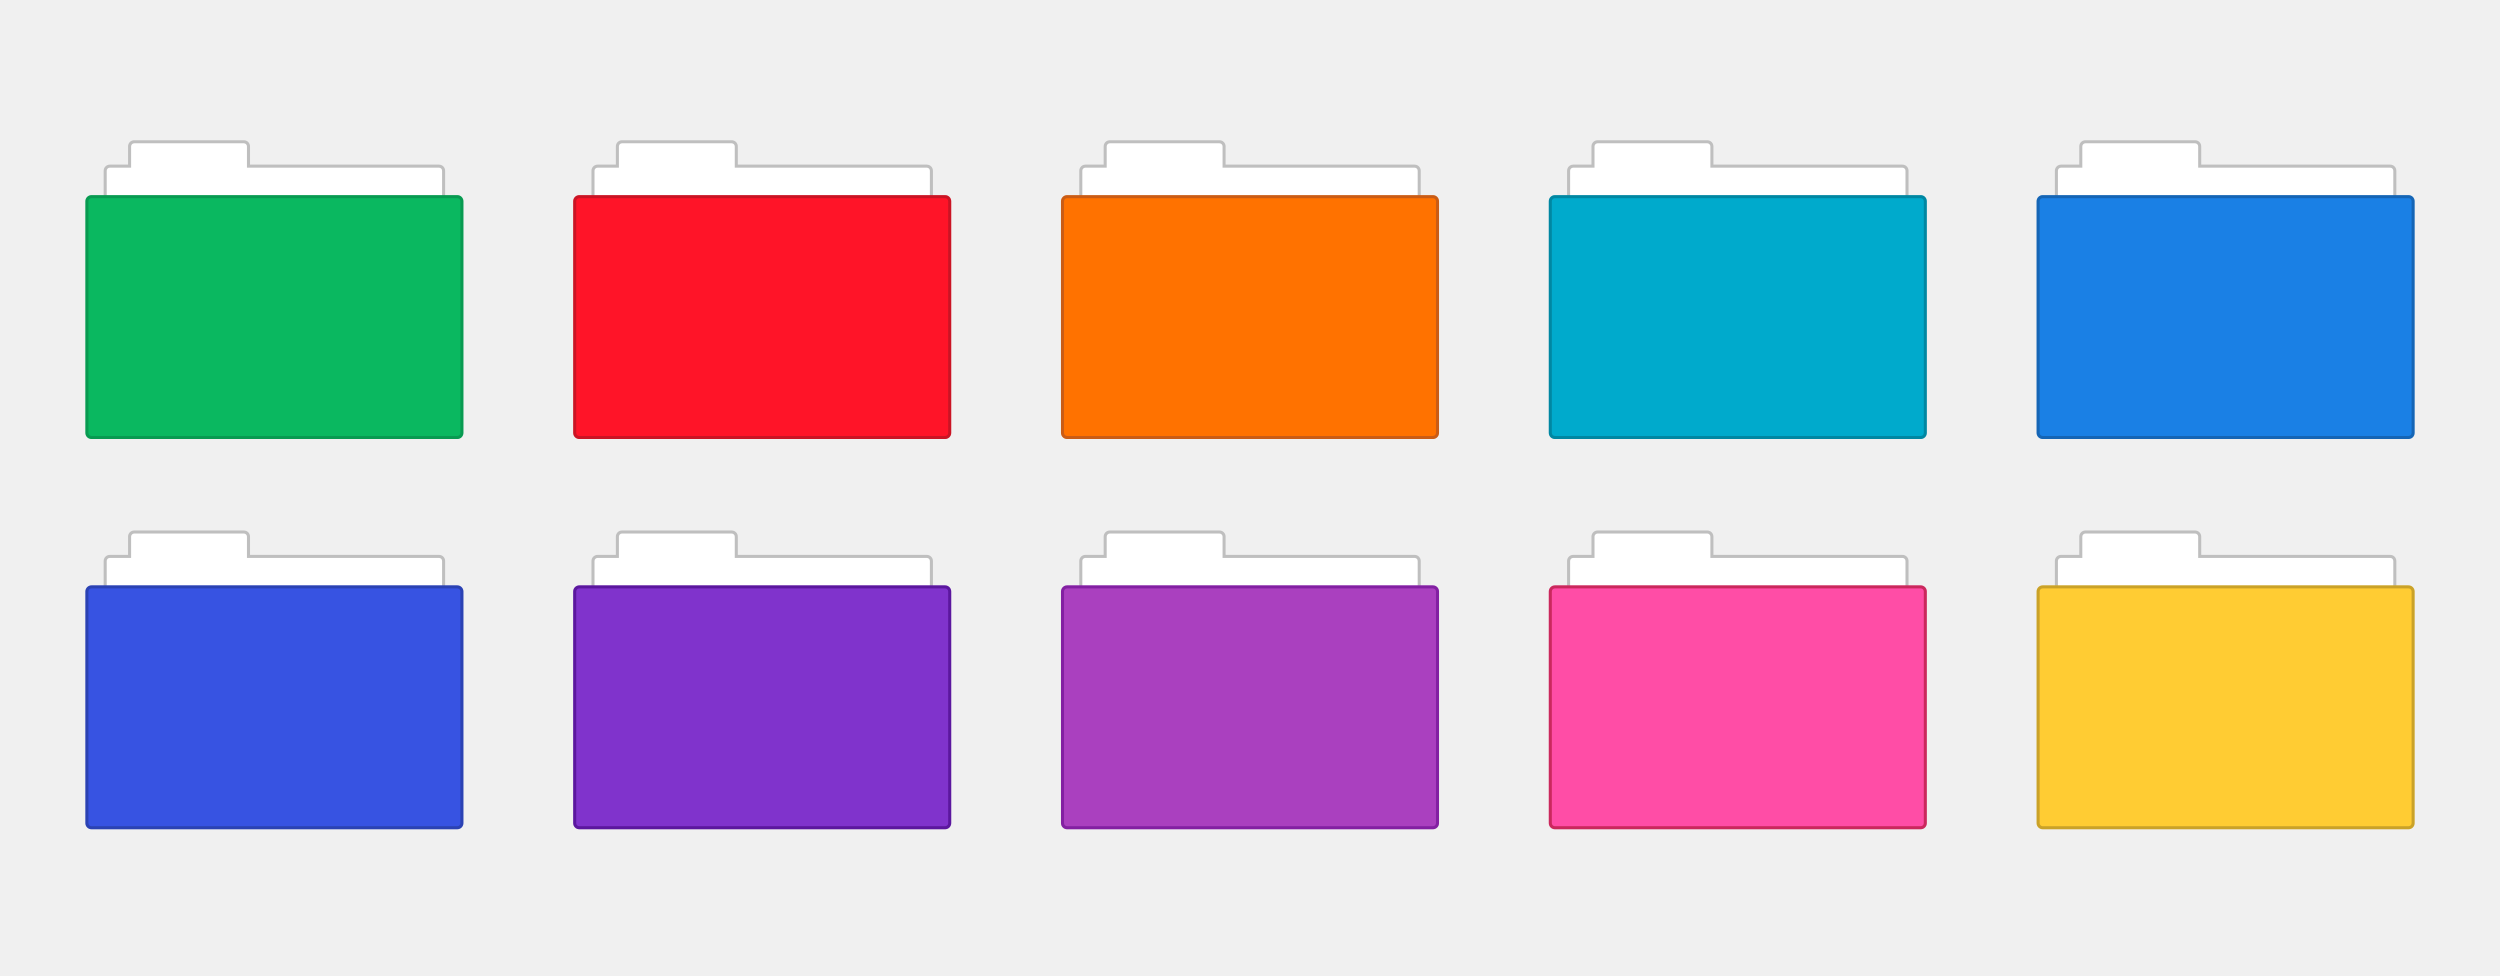
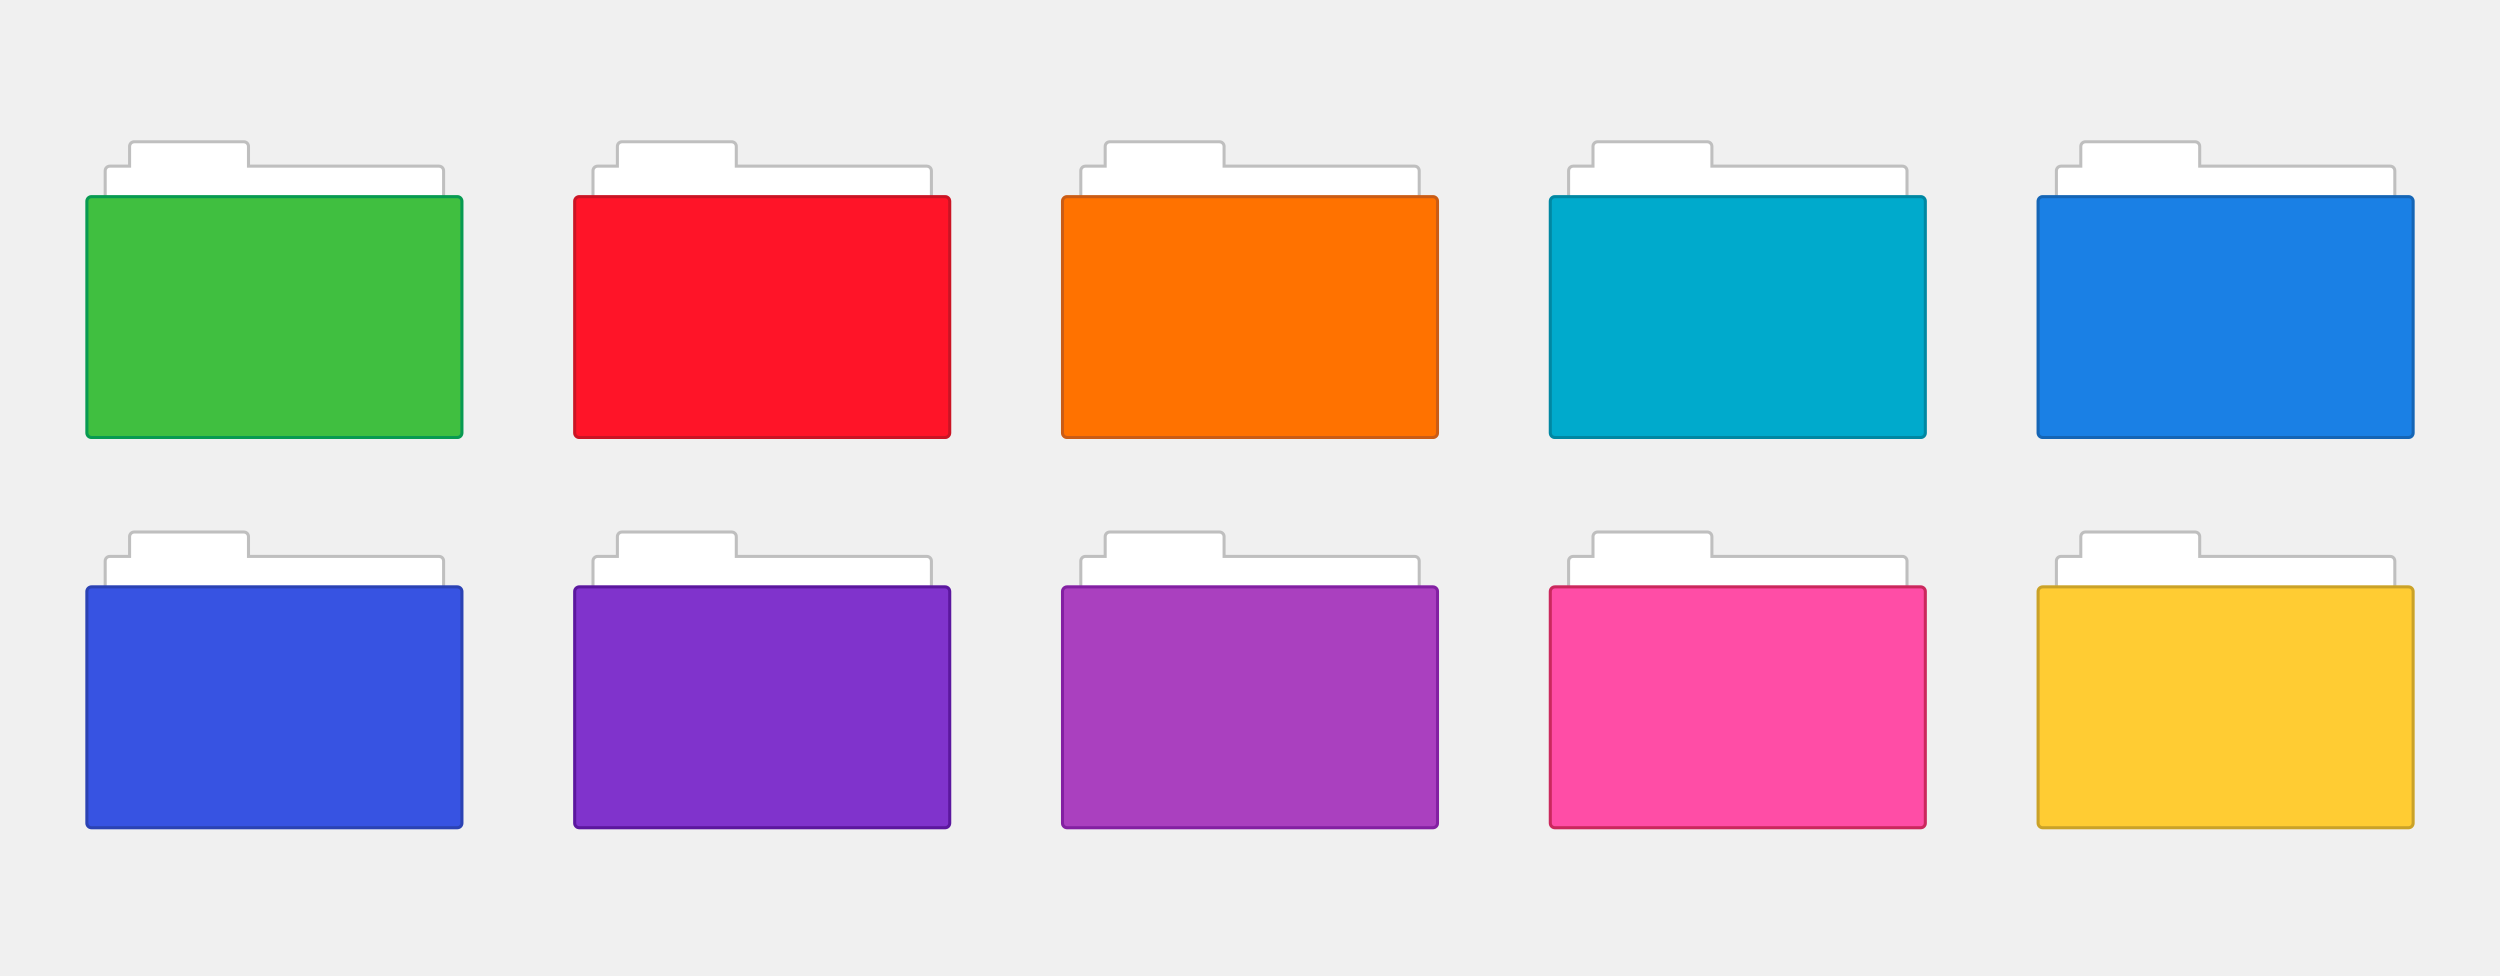
<svg xmlns="http://www.w3.org/2000/svg" id="svg8" version="1.1" viewBox="0 0 216.958 84.667" height="320" width="820">
  <defs id="defs2" />
  <g id="layer1">
    <g id="folder_128" transform="matrix(0.2645833,0,0,0.2645833,6.879167,8.466667)">
      <rect y="0" x="0" height="128" width="128" id="rect4140-7" style="opacity:1;fill:none;fill-opacity:1;stroke:none;stroke-width:1;stroke-linecap:butt;stroke-linejoin:miter;stroke-miterlimit:4;stroke-dasharray:none;stroke-dashoffset:0;stroke-opacity:1" />
      <g id="g4225-9">
        <g transform="translate(1,72)" style="display:inline" id="layer4-31">
          <g transform="translate(0,1)" id="g4075-4">
            <path id="rect3967-637" d="m 17,-59 c -1.108,0 -2,0.892 -2,2 v 6 H 9 c -1.108,0 -2,0.892 -2,2 v 10 c 0,1.108 0.892,2 2,2 h 108 c 1.108,0 2,-0.892 2,-2 v -10 c 0,-1.108 -0.892,-2 -2,-2 H 55 v -6 c 0,-1.108 -0.892,-2 -2,-2 z" style="fill:#747474;fill-opacity:0.392;stroke:#000000;stroke-width:0;stroke-miterlimit:4;stroke-dasharray:none;stroke-opacity:1" />
            <path id="rect3969-2" transform="translate(-1,-73)" d="m 18,15 c -0.52,0 -1,0.46 -1,1 v 7 h -7 c -0.554,0 -1,0.446 -1,1 v 10 c 0,0.554 0.446,1 1,1 h 108 c 0.554,0 1,-0.446 1,-1 V 24 c 0,-0.554 -0.446,-1 -1,-1 H 55 v -7 c 0.011,-0.549 -0.487,-1 -1,-1 z" style="fill:#ffffff;fill-opacity:1;stroke:#000000;stroke-width:0;stroke-miterlimit:4;stroke-dasharray:none;stroke-opacity:1" />
            <rect style="fill:#0ac266;fill-opacity:1;stroke:#000000;stroke-width:0;stroke-miterlimit:4;stroke-dasharray:none;stroke-opacity:1" id="rect3915-576" width="124" height="80" x="1" y="-41" rx="2" ry="2" />
            <rect style="display:inline;fill:#000000;fill-opacity:0.208;stroke:#000000;stroke-width:0;stroke-miterlimit:4;stroke-dasharray:none;stroke-opacity:1" id="rect3915-576-3" width="124" height="80" x="1" y="-41" rx="2" ry="2" />
-             <rect rx="1" style="fill:#0ab860;fill-opacity:1;stroke:#000000;stroke-width:0;stroke-miterlimit:4;stroke-dasharray:none;stroke-opacity:1" id="rect3957-12" width="122" height="78" x="2" y="-40" ry="1" />
+             <rect rx="1" style="fill:#40bf40;fill-opacity:1;stroke:#000000;stroke-width:0;stroke-miterlimit:4;stroke-dasharray:none;stroke-opacity:1" id="rect3957-12" width="122" height="78" x="2" y="-40" ry="1" />
          </g>
        </g>
      </g>
    </g>
    <g id="folder_128-3" transform="matrix(0.2645833,0,0,0.2645833,49.2125,8.466667)">
      <rect y="0" x="0" height="128" width="128" id="rect4140-7-7" style="opacity:1;fill:none;fill-opacity:1;stroke:none;stroke-width:1;stroke-linecap:butt;stroke-linejoin:miter;stroke-miterlimit:4;stroke-dasharray:none;stroke-dashoffset:0;stroke-opacity:1" />
      <g id="g4225-9-4">
        <g transform="translate(1,72)" style="display:inline" id="layer4-31-5">
          <g transform="translate(0,1)" id="g4075-4-25">
            <path id="rect3967-637-4" d="m 17,-59 c -1.108,0 -2,0.892 -2,2 v 6 H 9 c -1.108,0 -2,0.892 -2,2 v 10 c 0,1.108 0.892,2 2,2 h 108 c 1.108,0 2,-0.892 2,-2 v -10 c 0,-1.108 -0.892,-2 -2,-2 H 55 v -6 c 0,-1.108 -0.892,-2 -2,-2 z" style="fill:#747474;fill-opacity:0.392;stroke:#000000;stroke-width:0;stroke-miterlimit:4;stroke-dasharray:none;stroke-opacity:1" />
            <path id="rect3969-2-7" transform="translate(-1,-73)" d="m 18,15 c -0.52,0 -1,0.46 -1,1 v 7 h -7 c -0.554,0 -1,0.446 -1,1 v 10 c 0,0.554 0.446,1 1,1 h 108 c 0.554,0 1,-0.446 1,-1 V 24 c 0,-0.554 -0.446,-1 -1,-1 H 55 v -7 c 0.011,-0.549 -0.487,-1 -1,-1 z" style="fill:#ffffff;fill-opacity:1;stroke:#000000;stroke-width:0;stroke-miterlimit:4;stroke-dasharray:none;stroke-opacity:1" />
            <rect style="fill:#ff192d;fill-opacity:1;stroke:#000000;stroke-width:0;stroke-miterlimit:4;stroke-dasharray:none;stroke-opacity:1" id="rect3915-576-4" width="124" height="80" x="1" y="-41" rx="2" ry="2" />
            <rect style="display:inline;fill:#000000;fill-opacity:0.208;stroke:#000000;stroke-width:0;stroke-miterlimit:4;stroke-dasharray:none;stroke-opacity:1" id="rect3915-576-3-4" width="124" height="80" x="1" y="-41" rx="2" ry="2" />
            <rect rx="1" style="fill:#ff1428;fill-opacity:1;stroke:#000000;stroke-width:0;stroke-miterlimit:4;stroke-dasharray:none;stroke-opacity:1" id="rect3957-12-3" width="122" height="78" x="2" y="-40" ry="1" />
          </g>
        </g>
      </g>
    </g>
    <g id="folder_128-0" transform="matrix(0.2645833,0,0,0.2645833,91.54584,8.466667)">
      <rect y="0" x="0" height="128" width="128" id="rect4140-7-6" style="opacity:1;fill:none;fill-opacity:1;stroke:none;stroke-width:1;stroke-linecap:butt;stroke-linejoin:miter;stroke-miterlimit:4;stroke-dasharray:none;stroke-dashoffset:0;stroke-opacity:1" />
      <g id="g4225-9-1">
        <g transform="translate(1,72)" style="display:inline" id="layer4-31-59">
          <g transform="translate(0,1)" id="g4075-4-4">
            <path id="rect3967-637-9" d="m 17,-59 c -1.108,0 -2,0.892 -2,2 v 6 H 9 c -1.108,0 -2,0.892 -2,2 v 10 c 0,1.108 0.892,2 2,2 h 108 c 1.108,0 2,-0.892 2,-2 v -10 c 0,-1.108 -0.892,-2 -2,-2 H 55 v -6 c 0,-1.108 -0.892,-2 -2,-2 z" style="fill:#747474;fill-opacity:0.392;stroke:#000000;stroke-width:0;stroke-miterlimit:4;stroke-dasharray:none;stroke-opacity:1" />
            <path id="rect3969-2-0" transform="translate(-1,-73)" d="m 18,15 c -0.52,0 -1,0.46 -1,1 v 7 h -7 c -0.554,0 -1,0.446 -1,1 v 10 c 0,0.554 0.446,1 1,1 h 108 c 0.554,0 1,-0.446 1,-1 V 24 c 0,-0.554 -0.446,-1 -1,-1 H 55 v -7 c 0.011,-0.549 -0.487,-1 -1,-1 z" style="fill:#ffffff;fill-opacity:1;stroke:#000000;stroke-width:0;stroke-miterlimit:4;stroke-dasharray:none;stroke-opacity:1" />
            <rect style="fill:#ff741a;fill-opacity:1;stroke:#000000;stroke-width:0;stroke-miterlimit:4;stroke-dasharray:none;stroke-opacity:1" id="rect3915-576-9" width="124" height="80" x="1" y="-41" rx="2" ry="2" />
            <rect style="display:inline;fill:#000000;fill-opacity:0.208;stroke:#000000;stroke-width:0;stroke-miterlimit:4;stroke-dasharray:none;stroke-opacity:1" id="rect3915-576-3-1" width="124" height="80" x="1" y="-41" rx="2" ry="2" />
            <rect rx="1" style="fill:#ff7200;fill-opacity:1;stroke:#000000;stroke-width:0;stroke-miterlimit:4;stroke-dasharray:none;stroke-opacity:1" id="rect3957-12-7" width="122" height="78" x="2" y="-40" ry="1" />
          </g>
        </g>
      </g>
    </g>
    <g id="folder_128-5" transform="matrix(0.2645833,0,0,0.2645833,133.8792,8.466667)">
      <rect y="0" x="0" height="128" width="128" id="rect4140-7-9" style="opacity:1;fill:none;fill-opacity:1;stroke:none;stroke-width:1;stroke-linecap:butt;stroke-linejoin:miter;stroke-miterlimit:4;stroke-dasharray:none;stroke-dashoffset:0;stroke-opacity:1" />
      <g id="g4225-9-7">
        <g transform="translate(1,72)" style="display:inline" id="layer4-31-7">
          <g transform="translate(0,1)" id="g4075-4-6">
            <path id="rect3967-637-7" d="m 17,-59 c -1.108,0 -2,0.892 -2,2 v 6 H 9 c -1.108,0 -2,0.892 -2,2 v 10 c 0,1.108 0.892,2 2,2 h 108 c 1.108,0 2,-0.892 2,-2 v -10 c 0,-1.108 -0.892,-2 -2,-2 H 55 v -6 c 0,-1.108 -0.892,-2 -2,-2 z" style="fill:#747474;fill-opacity:0.392;stroke:#000000;stroke-width:0;stroke-miterlimit:4;stroke-dasharray:none;stroke-opacity:1" />
            <path id="rect3969-2-3" transform="translate(-1,-73)" d="m 18,15 c -0.52,0 -1,0.46 -1,1 v 7 h -7 c -0.554,0 -1,0.446 -1,1 v 10 c 0,0.554 0.446,1 1,1 h 108 c 0.554,0 1,-0.446 1,-1 V 24 c 0,-0.554 -0.446,-1 -1,-1 H 55 v -7 c 0.011,-0.549 -0.487,-1 -1,-1 z" style="fill:#ffffff;fill-opacity:1;stroke:#000000;stroke-width:0;stroke-miterlimit:4;stroke-dasharray:none;stroke-opacity:1" />
            <rect style="fill:#00aacc;fill-opacity:1;stroke:#000000;stroke-width:0;stroke-miterlimit:4;stroke-dasharray:none;stroke-opacity:1" id="rect3915-576-6" width="124" height="80" x="1" y="-41" rx="2" ry="2" />
            <rect style="display:inline;fill:#000000;fill-opacity:0.208;stroke:#000000;stroke-width:0;stroke-miterlimit:4;stroke-dasharray:none;stroke-opacity:1" id="rect3915-576-3-5" width="124" height="80" x="1" y="-41" rx="2" ry="2" />
            <rect rx="1" style="fill:#00aacc;fill-opacity:1;stroke:#000000;stroke-width:0;stroke-miterlimit:4;stroke-dasharray:none;stroke-opacity:1" id="rect3957-12-63" width="122" height="78" x="2" y="-40" ry="1" />
          </g>
        </g>
      </g>
    </g>
    <g id="folder_128-9" transform="matrix(0.2645833,0,0,0.2645833,176.2125,8.466667)">
      <rect y="0" x="0" height="128" width="128" id="rect4140-7-4" style="opacity:1;fill:none;fill-opacity:1;stroke:none;stroke-width:1;stroke-linecap:butt;stroke-linejoin:miter;stroke-miterlimit:4;stroke-dasharray:none;stroke-dashoffset:0;stroke-opacity:1" />
      <g id="g4225-9-8">
        <g transform="translate(1,72)" style="display:inline" id="layer4-31-1">
          <g transform="translate(0,1)" id="g4075-4-29">
            <path id="rect3967-637-3" d="m 17,-59 c -1.108,0 -2,0.892 -2,2 v 6 H 9 c -1.108,0 -2,0.892 -2,2 v 10 c 0,1.108 0.892,2 2,2 h 108 c 1.108,0 2,-0.892 2,-2 v -10 c 0,-1.108 -0.892,-2 -2,-2 H 55 v -6 c 0,-1.108 -0.892,-2 -2,-2 z" style="fill:#747474;fill-opacity:0.392;stroke:#000000;stroke-width:0;stroke-miterlimit:4;stroke-dasharray:none;stroke-opacity:1" />
            <path id="rect3969-2-90" transform="translate(-1,-73)" d="m 18,15 c -0.52,0 -1,0.46 -1,1 v 7 h -7 c -0.554,0 -1,0.446 -1,1 v 10 c 0,0.554 0.446,1 1,1 h 108 c 0.554,0 1,-0.446 1,-1 V 24 c 0,-0.554 -0.446,-1 -1,-1 H 55 v -7 c 0.011,-0.549 -0.487,-1 -1,-1 z" style="fill:#ffffff;fill-opacity:1;stroke:#000000;stroke-width:0;stroke-miterlimit:4;stroke-dasharray:none;stroke-opacity:1" />
            <rect style="fill:#1a80e5;fill-opacity:1;stroke:#000000;stroke-width:0;stroke-miterlimit:4;stroke-dasharray:none;stroke-opacity:1" id="rect3915-576-8" width="124" height="80" x="1" y="-41" rx="2" ry="2" />
            <rect style="display:inline;fill:#000000;fill-opacity:0.208;stroke:#000000;stroke-width:0;stroke-miterlimit:4;stroke-dasharray:none;stroke-opacity:1" id="rect3915-576-3-8" width="124" height="80" x="1" y="-41" rx="2" ry="2" />
            <rect rx="1" style="fill:#1a80e5;fill-opacity:1;stroke:#000000;stroke-width:0;stroke-miterlimit:4;stroke-dasharray:none;stroke-opacity:1" id="rect3957-12-5" width="122" height="78" x="2" y="-40" ry="1" />
          </g>
        </g>
      </g>
    </g>
    <g id="folder_128-09" transform="matrix(0.2645833,0,0,0.2645833,6.879167,42.33333)">
      <rect y="0" x="0" height="128" width="128" id="rect4140-7-63" style="opacity:1;fill:none;fill-opacity:1;stroke:none;stroke-width:1;stroke-linecap:butt;stroke-linejoin:miter;stroke-miterlimit:4;stroke-dasharray:none;stroke-dashoffset:0;stroke-opacity:1" />
      <g id="g4225-9-85">
        <g transform="translate(1,72)" style="display:inline" id="layer4-31-6">
          <g transform="translate(0,1)" id="g4075-4-1">
            <path id="rect3967-637-1" d="m 17,-59 c -1.108,0 -2,0.892 -2,2 v 6 H 9 c -1.108,0 -2,0.892 -2,2 v 10 c 0,1.108 0.892,2 2,2 h 108 c 1.108,0 2,-0.892 2,-2 v -10 c 0,-1.108 -0.892,-2 -2,-2 H 55 v -6 c 0,-1.108 -0.892,-2 -2,-2 z" style="fill:#747474;fill-opacity:0.392;stroke:#000000;stroke-width:0;stroke-miterlimit:4;stroke-dasharray:none;stroke-opacity:1" />
            <path id="rect3969-2-5" transform="translate(-1,-73)" d="m 18,15 c -0.52,0 -1,0.46 -1,1 v 7 h -7 c -0.554,0 -1,0.446 -1,1 v 10 c 0,0.554 0.446,1 1,1 h 108 c 0.554,0 1,-0.446 1,-1 V 24 c 0,-0.554 -0.446,-1 -1,-1 H 55 v -7 c 0.011,-0.549 -0.487,-1 -1,-1 z" style="fill:#ffffff;fill-opacity:1;stroke:#000000;stroke-width:0;stroke-miterlimit:4;stroke-dasharray:none;stroke-opacity:1" />
            <rect style="fill:#3653e2;fill-opacity:1;stroke:#000000;stroke-width:0;stroke-miterlimit:4;stroke-dasharray:none;stroke-opacity:1" id="rect3915-576-98" width="124" height="80" x="1" y="-41" rx="2" ry="2" />
            <rect style="display:inline;fill:#000000;fill-opacity:0.208;stroke:#000000;stroke-width:0;stroke-miterlimit:4;stroke-dasharray:none;stroke-opacity:1" id="rect3915-576-3-48" width="124" height="80" x="1" y="-41" rx="2" ry="2" />
            <rect rx="1" style="fill:#3753e2;fill-opacity:1;stroke:#000000;stroke-width:0;stroke-miterlimit:4;stroke-dasharray:none;stroke-opacity:1" id="rect3957-12-1" width="122" height="78" x="2" y="-40" ry="1" />
          </g>
        </g>
      </g>
    </g>
    <g id="folder_128-03" transform="matrix(0.2645833,0,0,0.2645833,49.2125,42.33333)">
      <rect y="0" x="0" height="128" width="128" id="rect4140-7-0" style="opacity:1;fill:none;fill-opacity:1;stroke:none;stroke-width:1;stroke-linecap:butt;stroke-linejoin:miter;stroke-miterlimit:4;stroke-dasharray:none;stroke-dashoffset:0;stroke-opacity:1" />
      <g id="g4225-9-44">
        <g transform="translate(1,72)" style="display:inline" id="layer4-31-4">
          <g transform="translate(0,1)" id="g4075-4-47">
            <path id="rect3967-637-6" d="m 17,-59 c -1.108,0 -2,0.892 -2,2 v 6 H 9 c -1.108,0 -2,0.892 -2,2 v 10 c 0,1.108 0.892,2 2,2 h 108 c 1.108,0 2,-0.892 2,-2 v -10 c 0,-1.108 -0.892,-2 -2,-2 H 55 v -6 c 0,-1.108 -0.892,-2 -2,-2 z" style="fill:#747474;fill-opacity:0.392;stroke:#000000;stroke-width:0;stroke-miterlimit:4;stroke-dasharray:none;stroke-opacity:1" />
            <path id="rect3969-2-31" transform="translate(-1,-73)" d="m 18,15 c -0.52,0 -1,0.46 -1,1 v 7 h -7 c -0.554,0 -1,0.446 -1,1 v 10 c 0,0.554 0.446,1 1,1 h 108 c 0.554,0 1,-0.446 1,-1 V 24 c 0,-0.554 -0.446,-1 -1,-1 H 55 v -7 c 0.011,-0.549 -0.487,-1 -1,-1 z" style="fill:#ffffff;fill-opacity:1;stroke:#000000;stroke-width:0;stroke-miterlimit:4;stroke-dasharray:none;stroke-opacity:1" />
            <rect style="fill:#731dc8;fill-opacity:1;stroke:#000000;stroke-width:0;stroke-miterlimit:4;stroke-dasharray:none;stroke-opacity:1" id="rect3915-576-75" width="124" height="80" x="1" y="-41" rx="2" ry="2" />
            <rect style="display:inline;fill:#000000;fill-opacity:0.208;stroke:#000000;stroke-width:0;stroke-miterlimit:4;stroke-dasharray:none;stroke-opacity:1" id="rect3915-576-3-9" width="124" height="80" x="1" y="-41" rx="2" ry="2" />
            <rect rx="1" style="fill:#8033cc;fill-opacity:1;stroke:#000000;stroke-width:0;stroke-miterlimit:4;stroke-dasharray:none;stroke-opacity:1" id="rect3957-12-62" width="122" height="78" x="2" y="-40" ry="1" />
          </g>
        </g>
      </g>
    </g>
    <g id="folder_128-1" transform="matrix(0.2645833,0,0,0.2645833,91.54584,42.33333)">
      <rect y="0" x="0" height="128" width="128" id="rect4140-7-78" style="opacity:1;fill:none;fill-opacity:1;stroke:none;stroke-width:1;stroke-linecap:butt;stroke-linejoin:miter;stroke-miterlimit:4;stroke-dasharray:none;stroke-dashoffset:0;stroke-opacity:1" />
      <g id="g4225-9-5">
        <g transform="translate(1,72)" style="display:inline" id="layer4-31-74">
          <g transform="translate(0,1)" id="g4075-4-18">
            <path id="rect3967-637-5" d="m 17,-59 c -1.108,0 -2,0.892 -2,2 v 6 H 9 c -1.108,0 -2,0.892 -2,2 v 10 c 0,1.108 0.892,2 2,2 h 108 c 1.108,0 2,-0.892 2,-2 v -10 c 0,-1.108 -0.892,-2 -2,-2 H 55 v -6 c 0,-1.108 -0.892,-2 -2,-2 z" style="fill:#747474;fill-opacity:0.392;stroke:#000000;stroke-width:0;stroke-miterlimit:4;stroke-dasharray:none;stroke-opacity:1" />
            <path id="rect3969-2-97" transform="translate(-1,-73)" d="m 18,15 c -0.52,0 -1,0.46 -1,1 v 7 h -7 c -0.554,0 -1,0.446 -1,1 v 10 c 0,0.554 0.446,1 1,1 h 108 c 0.554,0 1,-0.446 1,-1 V 24 c 0,-0.554 -0.446,-1 -1,-1 H 55 v -7 c 0.011,-0.549 -0.487,-1 -1,-1 z" style="fill:#ffffff;fill-opacity:1;stroke:#000000;stroke-width:0;stroke-miterlimit:4;stroke-dasharray:none;stroke-opacity:1" />
            <rect style="fill:#a528cd;fill-opacity:1;stroke:#000000;stroke-width:0;stroke-miterlimit:4;stroke-dasharray:none;stroke-opacity:1" id="rect3915-576-5" width="124" height="80" x="1" y="-41" rx="2" ry="2" />
            <rect style="display:inline;fill:#000000;fill-opacity:0.208;stroke:#000000;stroke-width:0;stroke-miterlimit:4;stroke-dasharray:none;stroke-opacity:1" id="rect3915-576-3-38" width="124" height="80" x="1" y="-41" rx="2" ry="2" />
            <rect rx="1" style="fill:#aa40bf;fill-opacity:1;stroke:#000000;stroke-width:0;stroke-miterlimit:4;stroke-dasharray:none;stroke-opacity:1" id="rect3957-12-8" width="122" height="78" x="2" y="-40" ry="1" />
          </g>
        </g>
      </g>
    </g>
    <g id="folder_128-31" transform="matrix(0.2645833,0,0,0.2645833,133.8792,42.33333)">
      <rect y="0" x="0" height="128" width="128" id="rect4140-7-8" style="opacity:1;fill:none;fill-opacity:1;stroke:none;stroke-width:1;stroke-linecap:butt;stroke-linejoin:miter;stroke-miterlimit:4;stroke-dasharray:none;stroke-dashoffset:0;stroke-opacity:1" />
      <g id="g4225-9-96">
        <g transform="translate(1,72)" style="display:inline" id="layer4-31-43">
          <g transform="translate(0,1)" id="g4075-4-3">
            <path id="rect3967-637-38" d="m 17,-59 c -1.108,0 -2,0.892 -2,2 v 6 H 9 c -1.108,0 -2,0.892 -2,2 v 10 c 0,1.108 0.892,2 2,2 h 108 c 1.108,0 2,-0.892 2,-2 v -10 c 0,-1.108 -0.892,-2 -2,-2 H 55 v -6 c 0,-1.108 -0.892,-2 -2,-2 z" style="fill:#747474;fill-opacity:0.392;stroke:#000000;stroke-width:0;stroke-miterlimit:4;stroke-dasharray:none;stroke-opacity:1" />
            <path id="rect3969-2-6" transform="translate(-1,-73)" d="m 18,15 c -0.52,0 -1,0.46 -1,1 v 7 h -7 c -0.554,0 -1,0.446 -1,1 v 10 c 0,0.554 0.446,1 1,1 h 108 c 0.554,0 1,-0.446 1,-1 V 24 c 0,-0.554 -0.446,-1 -1,-1 H 55 v -7 c 0.011,-0.549 -0.487,-1 -1,-1 z" style="fill:#ffffff;fill-opacity:1;stroke:#000000;stroke-width:0;stroke-miterlimit:4;stroke-dasharray:none;stroke-opacity:1" />
            <rect style="fill:#ff3376;fill-opacity:1;stroke:#000000;stroke-width:0;stroke-miterlimit:4;stroke-dasharray:none;stroke-opacity:1" id="rect3915-576-0" width="124" height="80" x="1" y="-41" rx="2" ry="2" />
            <rect style="display:inline;fill:#000000;fill-opacity:0.208;stroke:#000000;stroke-width:0;stroke-miterlimit:4;stroke-dasharray:none;stroke-opacity:1" id="rect3915-576-3-488" width="124" height="80" x="1" y="-41" rx="2" ry="2" />
            <rect rx="1" style="fill:#ff4da6;fill-opacity:1;stroke:#000000;stroke-width:0;stroke-miterlimit:4;stroke-dasharray:none;stroke-opacity:1" id="rect3957-12-89" width="122" height="78" x="2" y="-40" ry="1" />
          </g>
        </g>
      </g>
    </g>
    <g id="folder_128-77" transform="matrix(0.2645833,0,0,0.2645833,176.2125,42.33333)">
      <rect y="0" x="0" height="128" width="128" id="rect4140-7-64" style="opacity:1;fill:none;fill-opacity:1;stroke:none;stroke-width:1;stroke-linecap:butt;stroke-linejoin:miter;stroke-miterlimit:4;stroke-dasharray:none;stroke-dashoffset:0;stroke-opacity:1" />
      <g id="g4225-9-3">
        <g transform="translate(1,72)" style="display:inline" id="layer4-31-0">
          <g transform="translate(0,1)" id="g4075-4-30">
            <path id="rect3967-637-92" d="m 17,-59 c -1.108,0 -2,0.892 -2,2 v 6 H 9 c -1.108,0 -2,0.892 -2,2 v 10 c 0,1.108 0.892,2 2,2 h 108 c 1.108,0 2,-0.892 2,-2 v -10 c 0,-1.108 -0.892,-2 -2,-2 H 55 v -6 c 0,-1.108 -0.892,-2 -2,-2 z" style="fill:#747474;fill-opacity:0.392;stroke:#000000;stroke-width:0;stroke-miterlimit:4;stroke-dasharray:none;stroke-opacity:1" />
            <path id="rect3969-2-54" transform="translate(-1,-73)" d="m 18,15 c -0.52,0 -1,0.46 -1,1 v 7 h -7 c -0.554,0 -1,0.446 -1,1 v 10 c 0,0.554 0.446,1 1,1 h 108 c 0.554,0 1,-0.446 1,-1 V 24 c 0,-0.554 -0.446,-1 -1,-1 H 55 v -7 c 0.011,-0.549 -0.487,-1 -1,-1 z" style="fill:#ffffff;fill-opacity:1;stroke:#000000;stroke-width:0;stroke-miterlimit:4;stroke-dasharray:none;stroke-opacity:1" />
            <rect style="fill:#ffcc33;fill-opacity:1;stroke:#000000;stroke-width:0;stroke-miterlimit:4;stroke-dasharray:none;stroke-opacity:1" id="rect3915-576-05" width="124" height="80" x="1" y="-41" rx="2" ry="2" />
            <rect style="display:inline;fill:#000000;fill-opacity:0.208;stroke:#000000;stroke-width:0;stroke-miterlimit:4;stroke-dasharray:none;stroke-opacity:1" id="rect3915-576-3-94" width="124" height="80" x="1" y="-41" rx="2" ry="2" />
            <rect rx="1" style="fill:#ffcc33;fill-opacity:1;stroke:#000000;stroke-width:0;stroke-miterlimit:4;stroke-dasharray:none;stroke-opacity:1" id="rect3957-12-69" width="122" height="78" x="2" y="-40" ry="1" />
          </g>
        </g>
      </g>
    </g>
  </g>
</svg>
